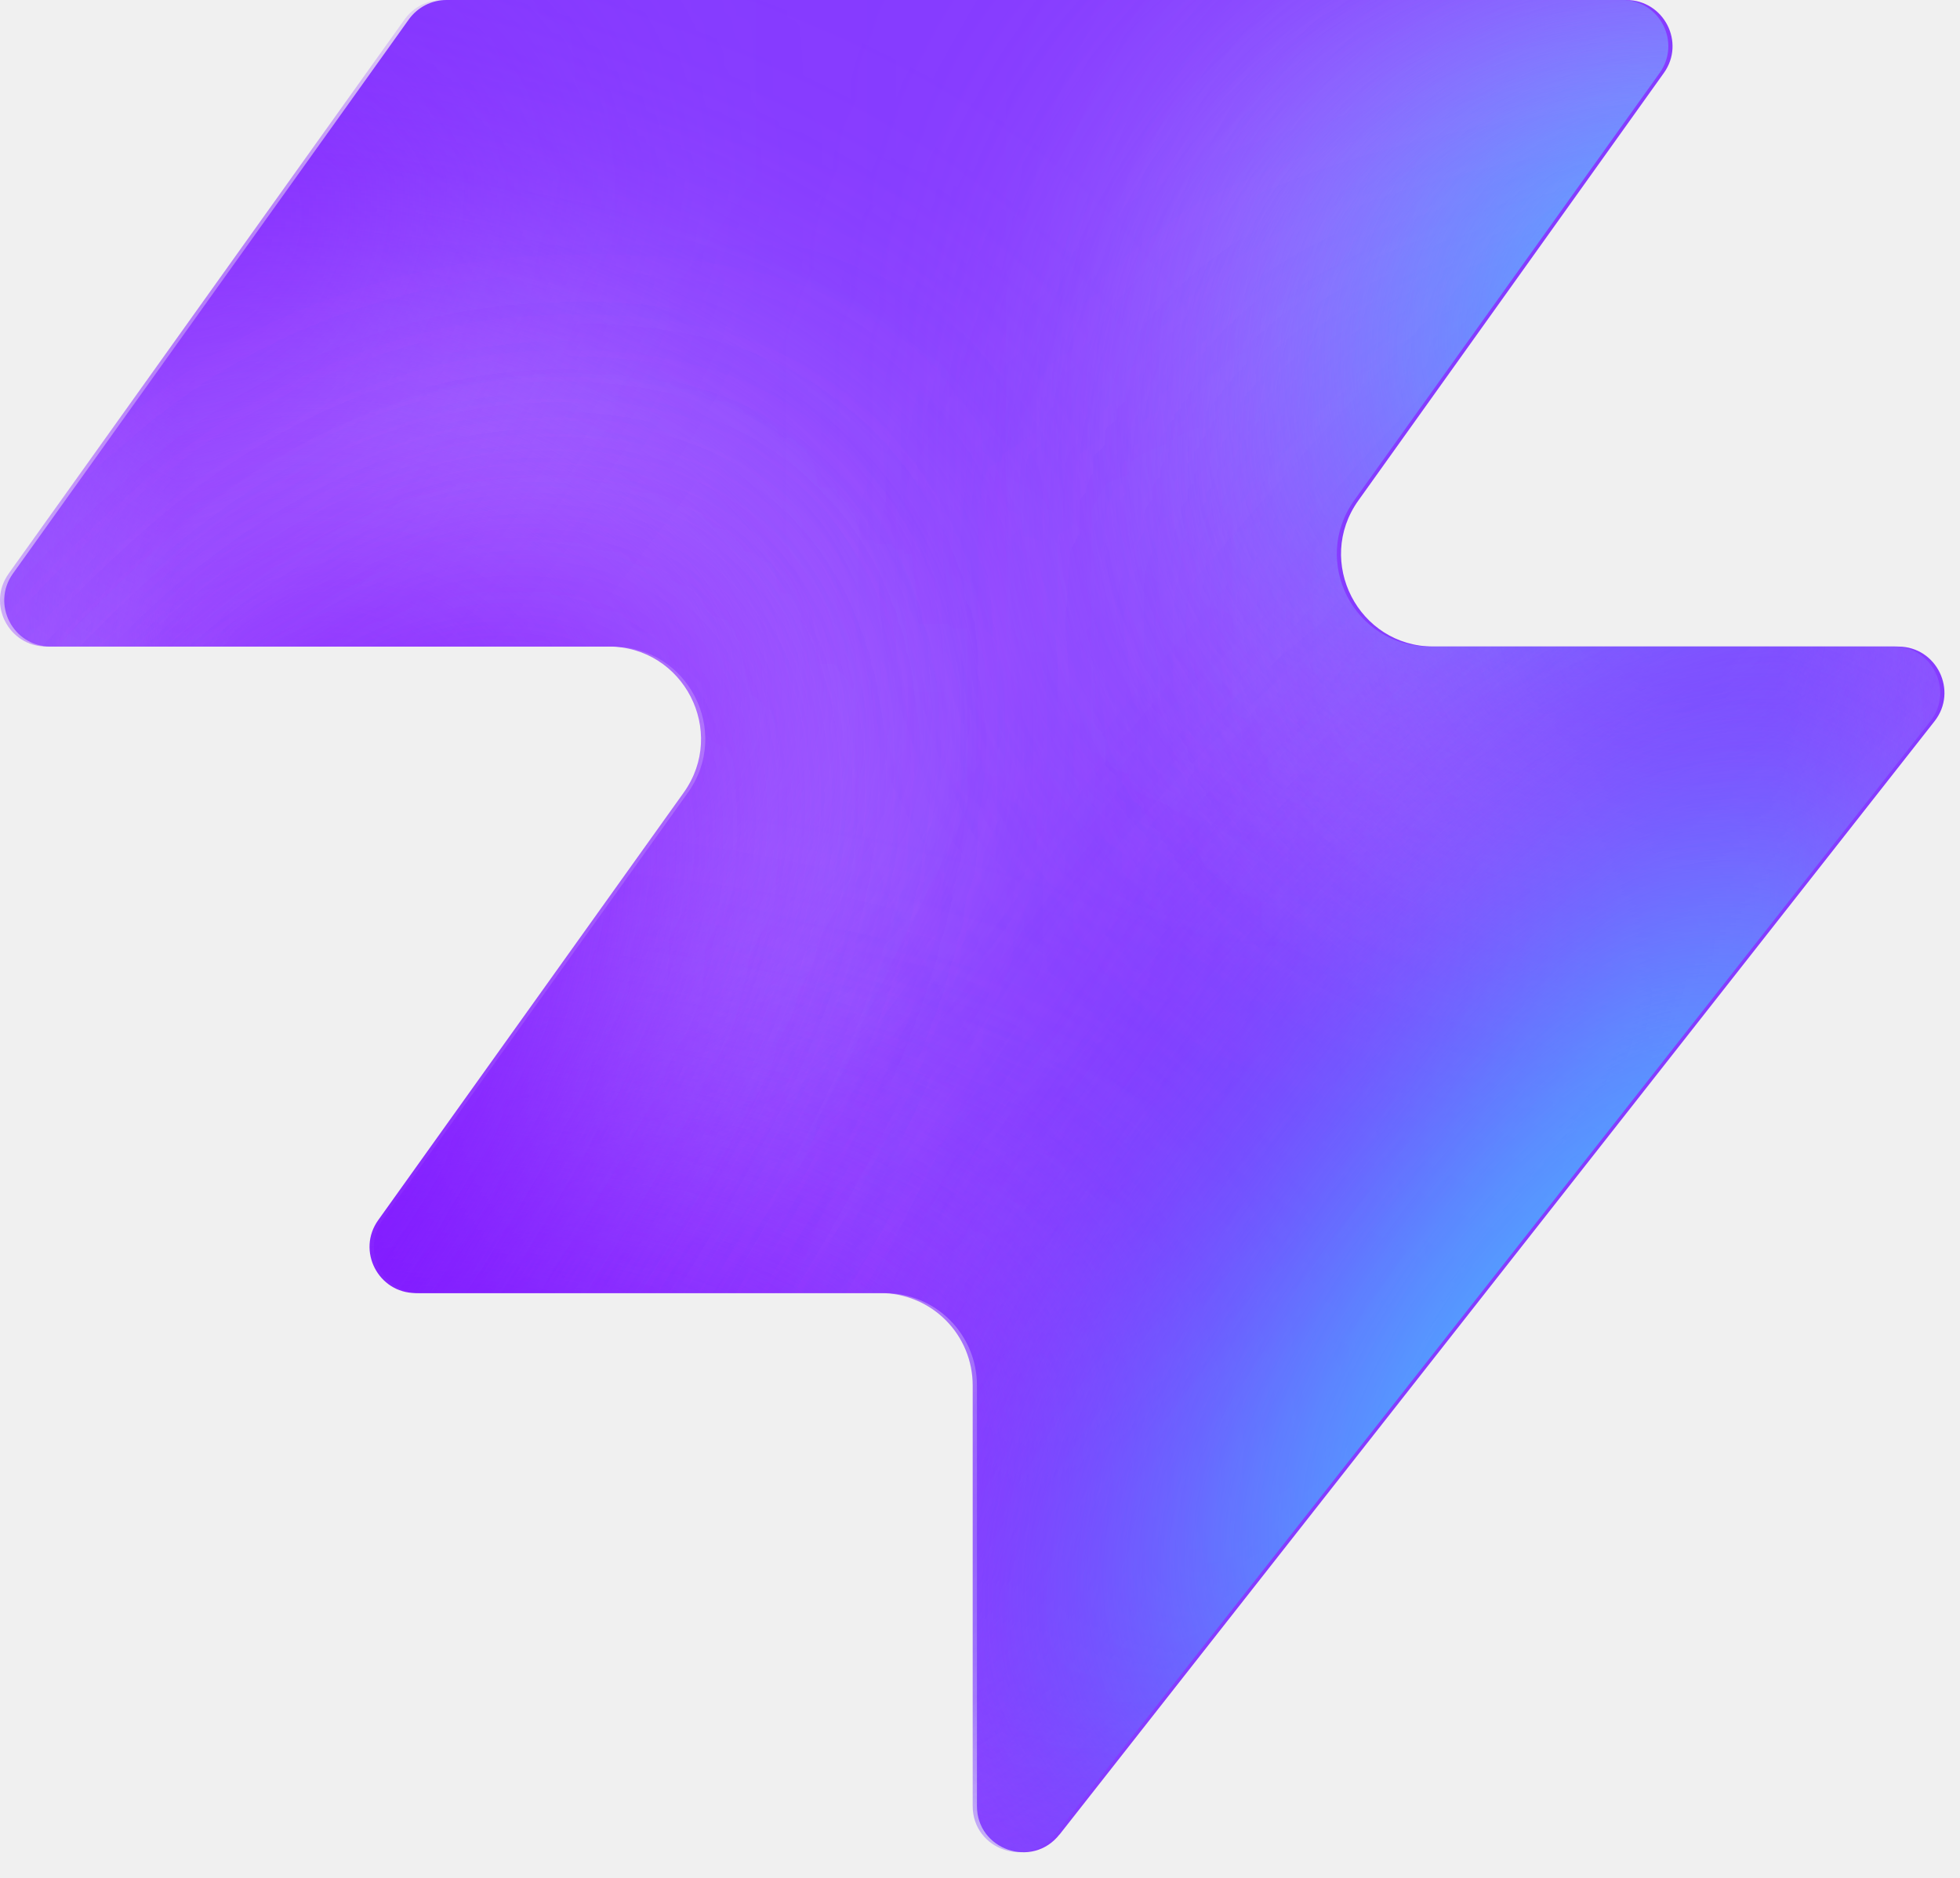
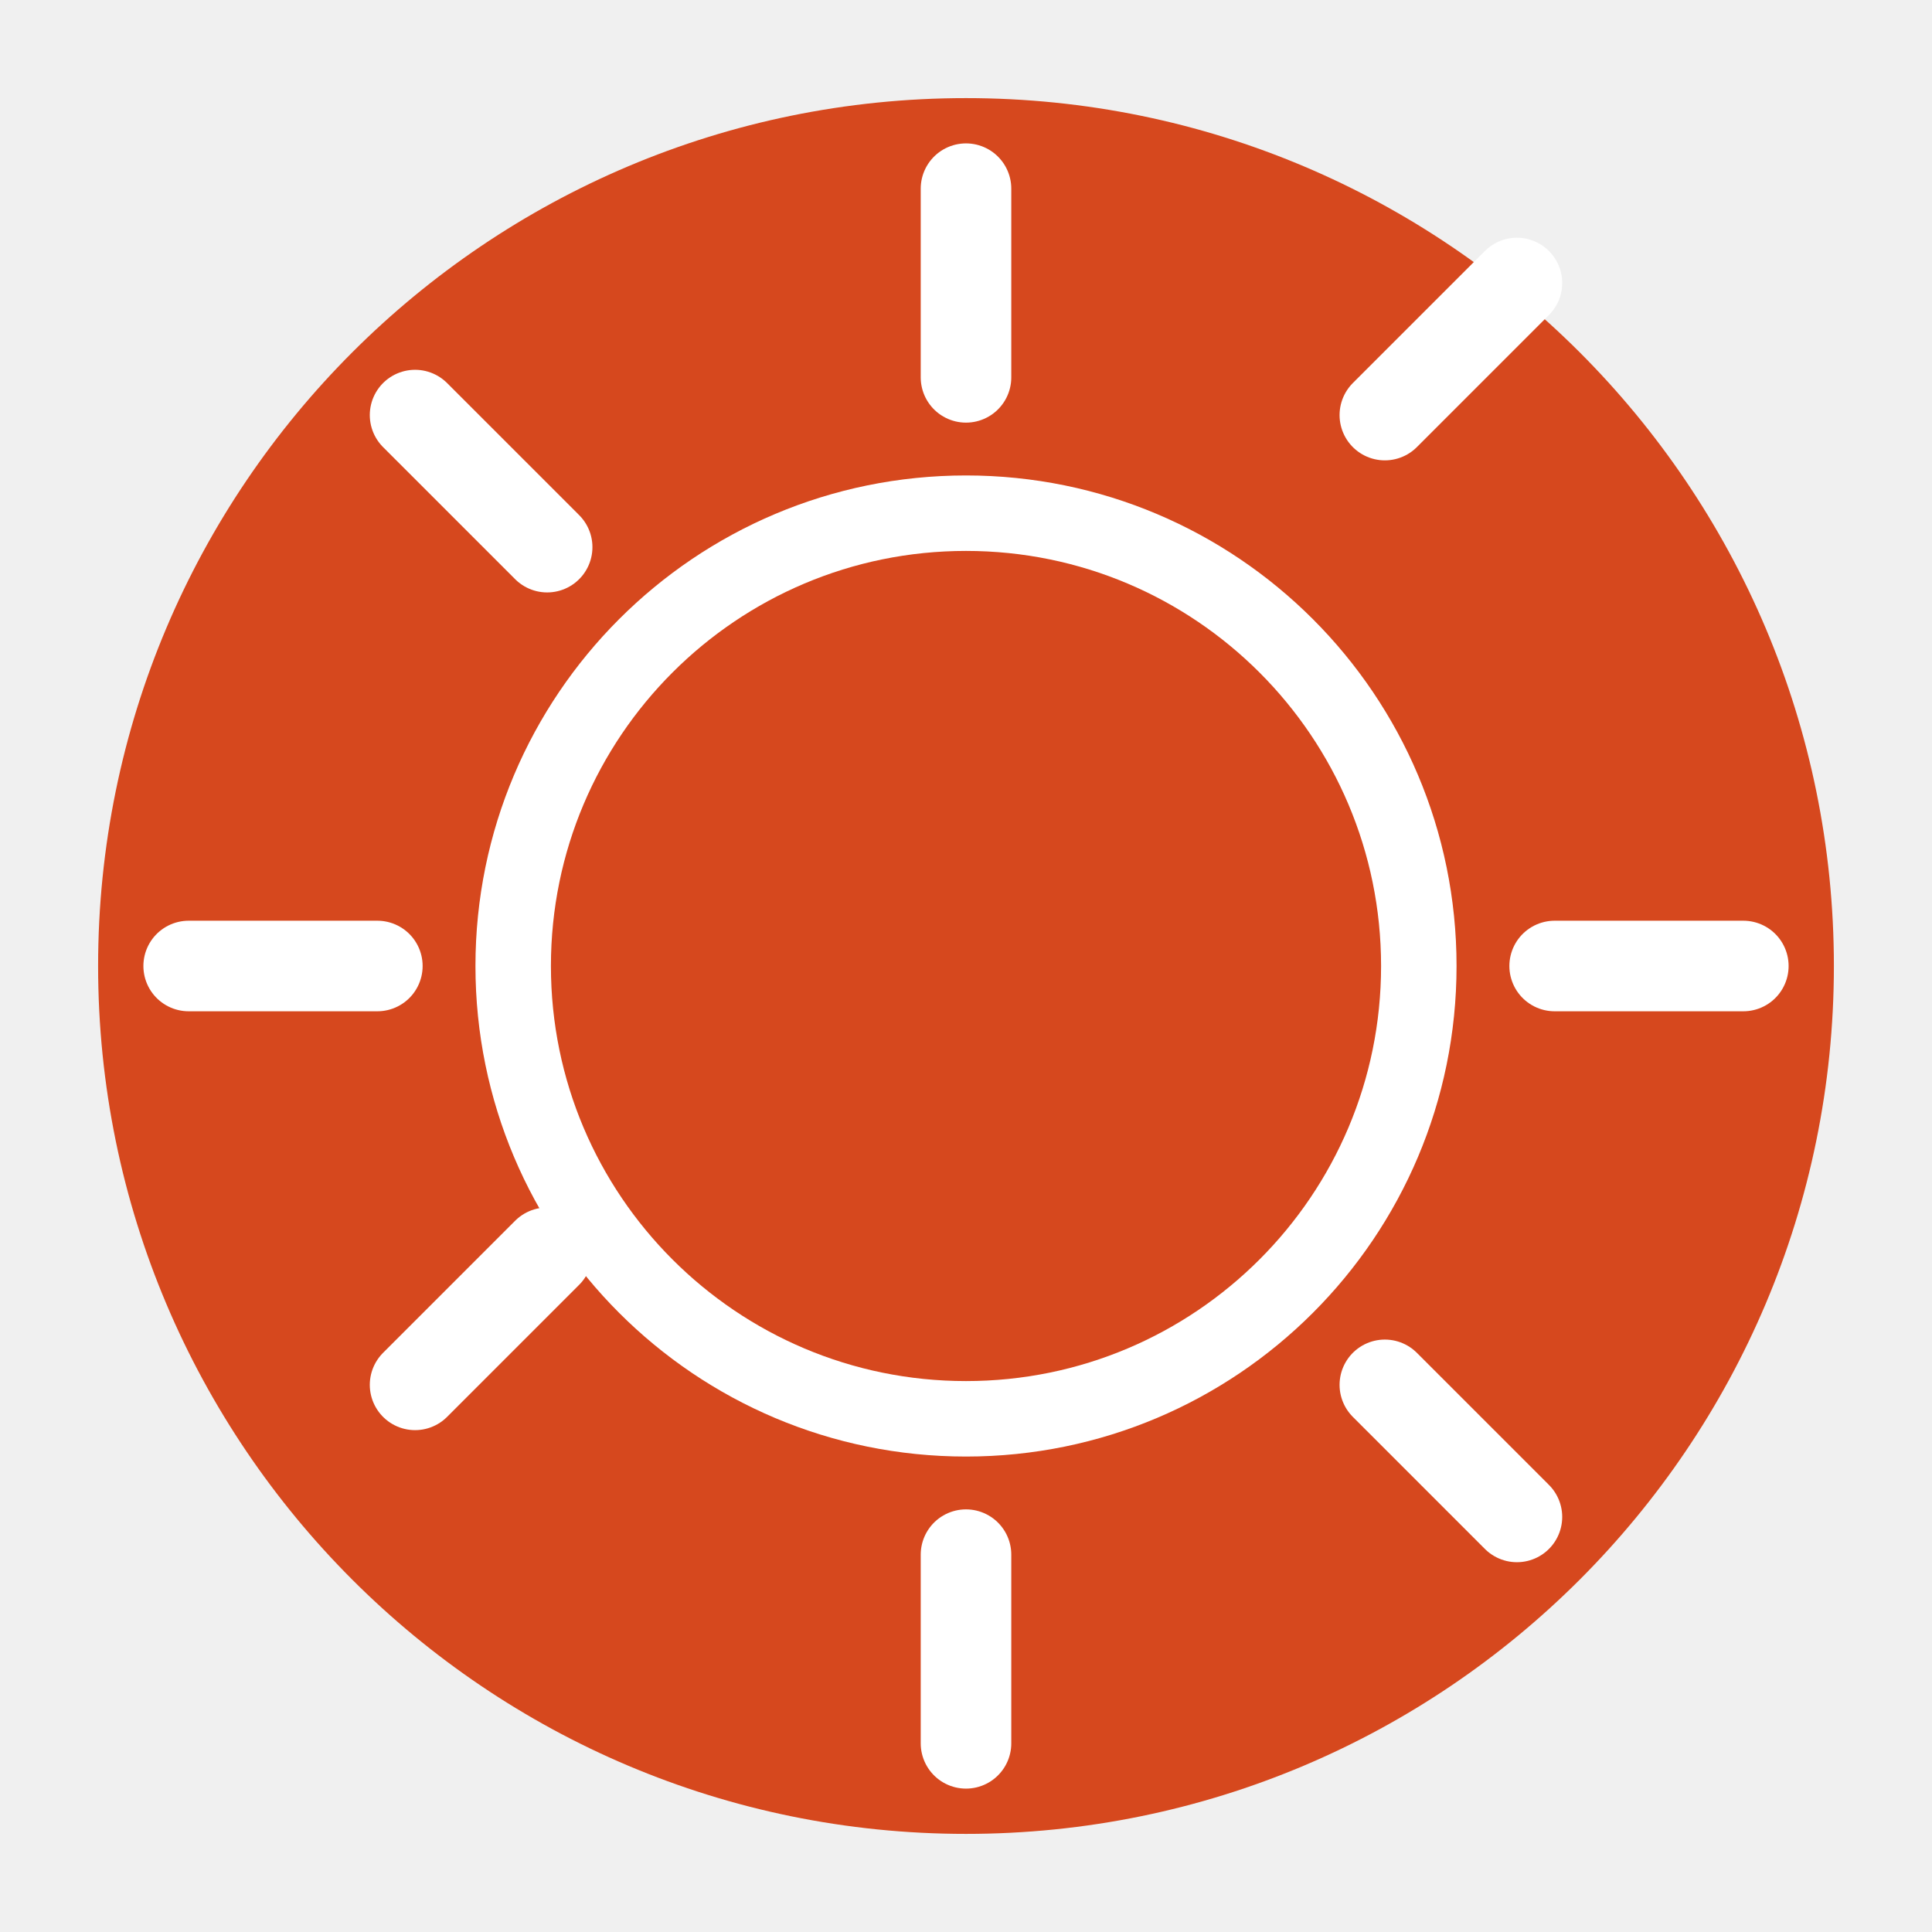
- <svg xmlns="http://www.w3.org/2000/svg" width="48" height="46" fill="none" viewBox="0 0 48 46">
-   <path fill="#863bff" d="M25.946 44.938c-.664.845-2.021.375-2.021-.698V33.937a2.26 2.26 0 0 0-2.262-2.262H10.287c-.92 0-1.456-1.04-.92-1.788l7.48-10.471c1.07-1.497 0-3.578-1.842-3.578H1.237c-.92 0-1.456-1.04-.92-1.788L10.013.474c.214-.297.556-.474.92-.474h28.894c.92 0 1.456 1.04.92 1.788l-7.48 10.471c-1.07 1.498 0 3.579 1.842 3.579h11.377c.943 0 1.473 1.088.89 1.83L25.947 44.94z" style="fill:#863bff;fill:color(display-p3 .525 .23 1);fill-opacity:1" />
-   <mask id="a" width="48" height="46" x="0" y="0" maskUnits="userSpaceOnUse" style="mask-type:alpha">
-     <path fill="#000" d="M25.842 44.938c-.664.844-2.021.375-2.021-.698V33.937a2.26 2.26 0 0 0-2.262-2.262H10.183c-.92 0-1.456-1.04-.92-1.788l7.48-10.471c1.07-1.498 0-3.579-1.842-3.579H1.133c-.92 0-1.456-1.04-.92-1.787L9.91.473c.214-.297.556-.474.92-.474h28.894c.92 0 1.456 1.04.92 1.788l-7.48 10.471c-1.07 1.498 0 3.578 1.842 3.578h11.377c.943 0 1.473 1.088.89 1.832L25.843 44.94z" style="fill:#000;fill-opacity:1" />
-   </mask>
-   <g mask="url(#a)">
-     <g filter="url(#b)">
-       <ellipse cx="5.508" cy="14.704" fill="#ede6ff" rx="5.508" ry="14.704" style="fill:#ede6ff;fill:color(display-p3 .927 .903 1);fill-opacity:1" transform="matrix(.00324 1 1 -.00324 -4.47 31.516)" />
-     </g>
-     <g filter="url(#c)">
-       <ellipse cx="10.399" cy="29.851" fill="#ede6ff" rx="10.399" ry="29.851" style="fill:#ede6ff;fill:color(display-p3 .927 .903 1);fill-opacity:1" transform="matrix(.00324 1 1 -.00324 -39.328 7.883)" />
-     </g>
-     <g filter="url(#d)">
-       <ellipse cx="5.508" cy="30.487" fill="#7e14ff" rx="5.508" ry="30.487" style="fill:#7e14ff;fill:color(display-p3 .492 .077 1);fill-opacity:1" transform="rotate(89.814 -25.913 -14.639)scale(1 -1)" />
-     </g>
-     <g filter="url(#e)">
-       <ellipse cx="5.508" cy="30.599" fill="#7e14ff" rx="5.508" ry="30.599" style="fill:#7e14ff;fill:color(display-p3 .492 .077 1);fill-opacity:1" transform="rotate(89.814 -32.644 -3.334)scale(1 -1)" />
-     </g>
-     <g filter="url(#f)">
-       <ellipse cx="5.508" cy="30.599" fill="#7e14ff" rx="5.508" ry="30.599" style="fill:#7e14ff;fill:color(display-p3 .492 .077 1);fill-opacity:1" transform="matrix(.00324 1 1 -.00324 -34.34 30.47)" />
-     </g>
-     <g filter="url(#g)">
-       <ellipse cx="14.072" cy="22.078" fill="#ede6ff" rx="14.072" ry="22.078" style="fill:#ede6ff;fill:color(display-p3 .927 .903 1);fill-opacity:1" transform="rotate(93.35 24.506 48.493)scale(-1 1)" />
-     </g>
-     <g filter="url(#h)">
-       <ellipse cx="3.47" cy="21.501" fill="#7e14ff" rx="3.47" ry="21.501" style="fill:#7e14ff;fill:color(display-p3 .492 .077 1);fill-opacity:1" transform="rotate(89.009 28.708 47.59)scale(-1 1)" />
-     </g>
-     <g filter="url(#i)">
-       <ellipse cx="3.47" cy="21.501" fill="#7e14ff" rx="3.47" ry="21.501" style="fill:#7e14ff;fill:color(display-p3 .492 .077 1);fill-opacity:1" transform="rotate(89.009 28.708 47.59)scale(-1 1)" />
-     </g>
-     <g filter="url(#j)">
-       <ellipse cx=".387" cy="8.972" fill="#7e14ff" rx="4.407" ry="29.108" style="fill:#7e14ff;fill:color(display-p3 .492 .077 1);fill-opacity:1" transform="rotate(39.51 .387 8.972)" />
-     </g>
-     <g filter="url(#k)">
-       <ellipse cx="47.523" cy="-6.092" fill="#7e14ff" rx="4.407" ry="29.108" style="fill:#7e14ff;fill:color(display-p3 .492 .077 1);fill-opacity:1" transform="rotate(37.892 47.523 -6.092)" />
-     </g>
-     <g filter="url(#l)">
-       <ellipse cx="41.412" cy="6.333" fill="#47bfff" rx="5.971" ry="9.665" style="fill:#47bfff;fill:color(display-p3 .28 .748 1);fill-opacity:1" transform="rotate(37.892 41.412 6.333)" />
-     </g>
-     <g filter="url(#m)">
-       <ellipse cx="-1.879" cy="38.332" fill="#7e14ff" rx="4.407" ry="29.108" style="fill:#7e14ff;fill:color(display-p3 .492 .077 1);fill-opacity:1" transform="rotate(37.892 -1.88 38.332)" />
-     </g>
-     <g filter="url(#n)">
-       <ellipse cx="-1.879" cy="38.332" fill="#7e14ff" rx="4.407" ry="29.108" style="fill:#7e14ff;fill:color(display-p3 .492 .077 1);fill-opacity:1" transform="rotate(37.892 -1.88 38.332)" />
-     </g>
-     <g filter="url(#o)">
-       <ellipse cx="35.651" cy="29.907" fill="#7e14ff" rx="4.407" ry="29.108" style="fill:#7e14ff;fill:color(display-p3 .492 .077 1);fill-opacity:1" transform="rotate(37.892 35.651 29.907)" />
-     </g>
-     <g filter="url(#p)">
-       <ellipse cx="38.418" cy="32.4" fill="#47bfff" rx="5.971" ry="15.297" style="fill:#47bfff;fill:color(display-p3 .28 .748 1);fill-opacity:1" transform="rotate(37.892 38.418 32.4)" />
-     </g>
-   </g>
-   <defs>
-     <filter id="b" width="60.045" height="41.654" x="-19.77" y="16.149" color-interpolation-filters="sRGB" filterUnits="userSpaceOnUse">
-       <feFlood flood-opacity="0" result="BackgroundImageFix" />
-       <feBlend in="SourceGraphic" in2="BackgroundImageFix" result="shape" />
-       <feGaussianBlur result="effect1_foregroundBlur_2002_17158" stdDeviation="7.659" />
-     </filter>
-     <filter id="c" width="90.34" height="51.437" x="-54.613" y="-7.533" color-interpolation-filters="sRGB" filterUnits="userSpaceOnUse">
-       <feFlood flood-opacity="0" result="BackgroundImageFix" />
-       <feBlend in="SourceGraphic" in2="BackgroundImageFix" result="shape" />
-       <feGaussianBlur result="effect1_foregroundBlur_2002_17158" stdDeviation="7.659" />
-     </filter>
-     <filter id="d" width="79.355" height="29.4" x="-49.64" y="2.03" color-interpolation-filters="sRGB" filterUnits="userSpaceOnUse">
-       <feFlood flood-opacity="0" result="BackgroundImageFix" />
-       <feBlend in="SourceGraphic" in2="BackgroundImageFix" result="shape" />
-       <feGaussianBlur result="effect1_foregroundBlur_2002_17158" stdDeviation="4.596" />
-     </filter>
-     <filter id="e" width="79.579" height="29.4" x="-45.045" y="20.029" color-interpolation-filters="sRGB" filterUnits="userSpaceOnUse">
-       <feFlood flood-opacity="0" result="BackgroundImageFix" />
-       <feBlend in="SourceGraphic" in2="BackgroundImageFix" result="shape" />
-       <feGaussianBlur result="effect1_foregroundBlur_2002_17158" stdDeviation="4.596" />
-     </filter>
-     <filter id="f" width="79.579" height="29.4" x="-43.513" y="21.178" color-interpolation-filters="sRGB" filterUnits="userSpaceOnUse">
-       <feFlood flood-opacity="0" result="BackgroundImageFix" />
-       <feBlend in="SourceGraphic" in2="BackgroundImageFix" result="shape" />
-       <feGaussianBlur result="effect1_foregroundBlur_2002_17158" stdDeviation="4.596" />
-     </filter>
-     <filter id="g" width="74.749" height="58.852" x="15.756" y="-17.901" color-interpolation-filters="sRGB" filterUnits="userSpaceOnUse">
-       <feFlood flood-opacity="0" result="BackgroundImageFix" />
-       <feBlend in="SourceGraphic" in2="BackgroundImageFix" result="shape" />
-       <feGaussianBlur result="effect1_foregroundBlur_2002_17158" stdDeviation="7.659" />
-     </filter>
-     <filter id="h" width="61.377" height="25.362" x="23.548" y="2.284" color-interpolation-filters="sRGB" filterUnits="userSpaceOnUse">
-       <feFlood flood-opacity="0" result="BackgroundImageFix" />
-       <feBlend in="SourceGraphic" in2="BackgroundImageFix" result="shape" />
-       <feGaussianBlur result="effect1_foregroundBlur_2002_17158" stdDeviation="4.596" />
-     </filter>
-     <filter id="i" width="61.377" height="25.362" x="23.548" y="2.284" color-interpolation-filters="sRGB" filterUnits="userSpaceOnUse">
-       <feFlood flood-opacity="0" result="BackgroundImageFix" />
-       <feBlend in="SourceGraphic" in2="BackgroundImageFix" result="shape" />
-       <feGaussianBlur result="effect1_foregroundBlur_2002_17158" stdDeviation="4.596" />
-     </filter>
-     <filter id="j" width="56.045" height="63.649" x="-27.636" y="-22.853" color-interpolation-filters="sRGB" filterUnits="userSpaceOnUse">
-       <feFlood flood-opacity="0" result="BackgroundImageFix" />
-       <feBlend in="SourceGraphic" in2="BackgroundImageFix" result="shape" />
-       <feGaussianBlur result="effect1_foregroundBlur_2002_17158" stdDeviation="4.596" />
-     </filter>
-     <filter id="k" width="54.814" height="64.646" x="20.116" y="-38.415" color-interpolation-filters="sRGB" filterUnits="userSpaceOnUse">
-       <feFlood flood-opacity="0" result="BackgroundImageFix" />
-       <feBlend in="SourceGraphic" in2="BackgroundImageFix" result="shape" />
-       <feGaussianBlur result="effect1_foregroundBlur_2002_17158" stdDeviation="4.596" />
-     </filter>
-     <filter id="l" width="33.541" height="35.313" x="24.641" y="-11.323" color-interpolation-filters="sRGB" filterUnits="userSpaceOnUse">
-       <feFlood flood-opacity="0" result="BackgroundImageFix" />
-       <feBlend in="SourceGraphic" in2="BackgroundImageFix" result="shape" />
-       <feGaussianBlur result="effect1_foregroundBlur_2002_17158" stdDeviation="4.596" />
-     </filter>
-     <filter id="m" width="54.814" height="64.646" x="-29.286" y="6.009" color-interpolation-filters="sRGB" filterUnits="userSpaceOnUse">
-       <feFlood flood-opacity="0" result="BackgroundImageFix" />
-       <feBlend in="SourceGraphic" in2="BackgroundImageFix" result="shape" />
-       <feGaussianBlur result="effect1_foregroundBlur_2002_17158" stdDeviation="4.596" />
-     </filter>
-     <filter id="n" width="54.814" height="64.646" x="-29.286" y="6.009" color-interpolation-filters="sRGB" filterUnits="userSpaceOnUse">
-       <feFlood flood-opacity="0" result="BackgroundImageFix" />
-       <feBlend in="SourceGraphic" in2="BackgroundImageFix" result="shape" />
-       <feGaussianBlur result="effect1_foregroundBlur_2002_17158" stdDeviation="4.596" />
-     </filter>
-     <filter id="o" width="54.814" height="64.646" x="8.244" y="-2.416" color-interpolation-filters="sRGB" filterUnits="userSpaceOnUse">
-       <feFlood flood-opacity="0" result="BackgroundImageFix" />
-       <feBlend in="SourceGraphic" in2="BackgroundImageFix" result="shape" />
-       <feGaussianBlur result="effect1_foregroundBlur_2002_17158" stdDeviation="4.596" />
-     </filter>
-     <filter id="p" width="39.409" height="43.623" x="18.713" y="10.588" color-interpolation-filters="sRGB" filterUnits="userSpaceOnUse">
-       <feFlood flood-opacity="0" result="BackgroundImageFix" />
-       <feBlend in="SourceGraphic" in2="BackgroundImageFix" result="shape" />
-       <feGaussianBlur result="effect1_foregroundBlur_2002_17158" stdDeviation="4.596" />
-     </filter>
-   </defs>
+ <svg xmlns="http://www.w3.org/2000/svg" viewBox="0 0 512 512" width="100%" height="100%">
+   <circle cx="256" cy="256" r="230" fill="#d6481e" />
+   <circle cx="256" cy="256" r="120" stroke="#ffffff" stroke-width="20" fill="none" />
+   <path d="M256 50v50M256 412v50M50 256h50M412 256h50M110 110l35 35M367 367l35 35M110 367l35-35M367 110l35-35" stroke="#ffffff" stroke-width="24" stroke-linecap="round" />
</svg>
